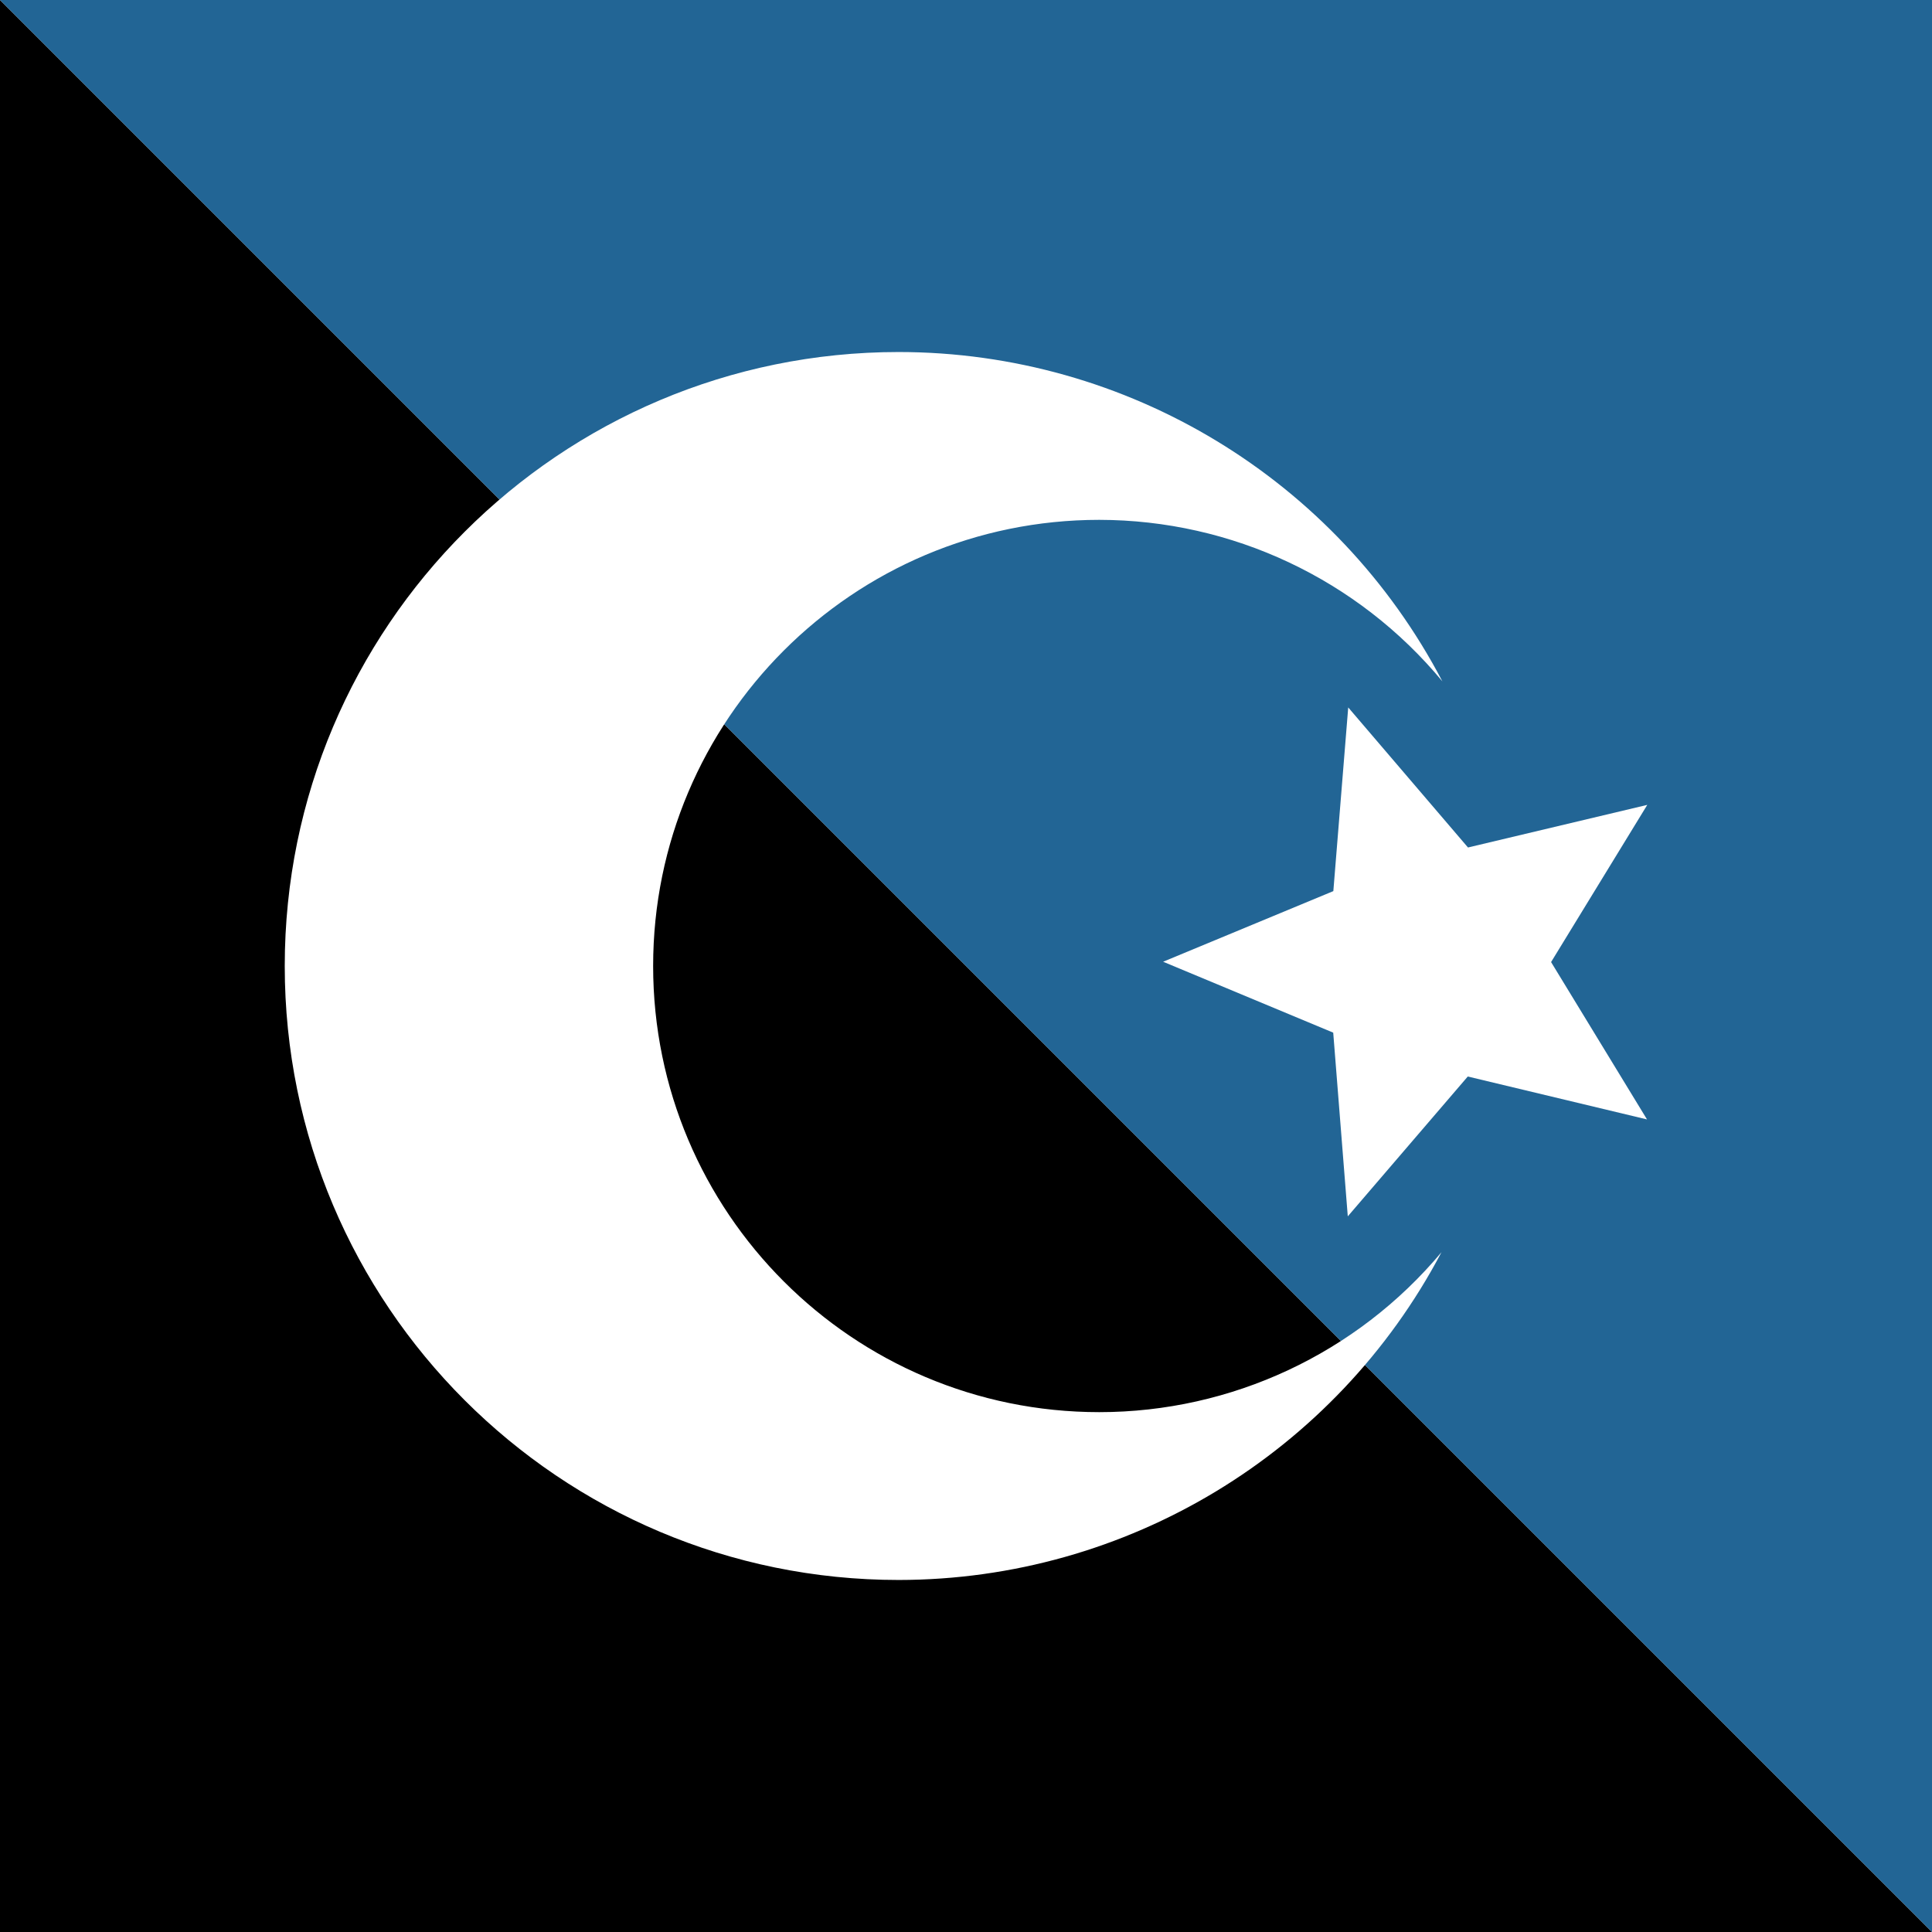
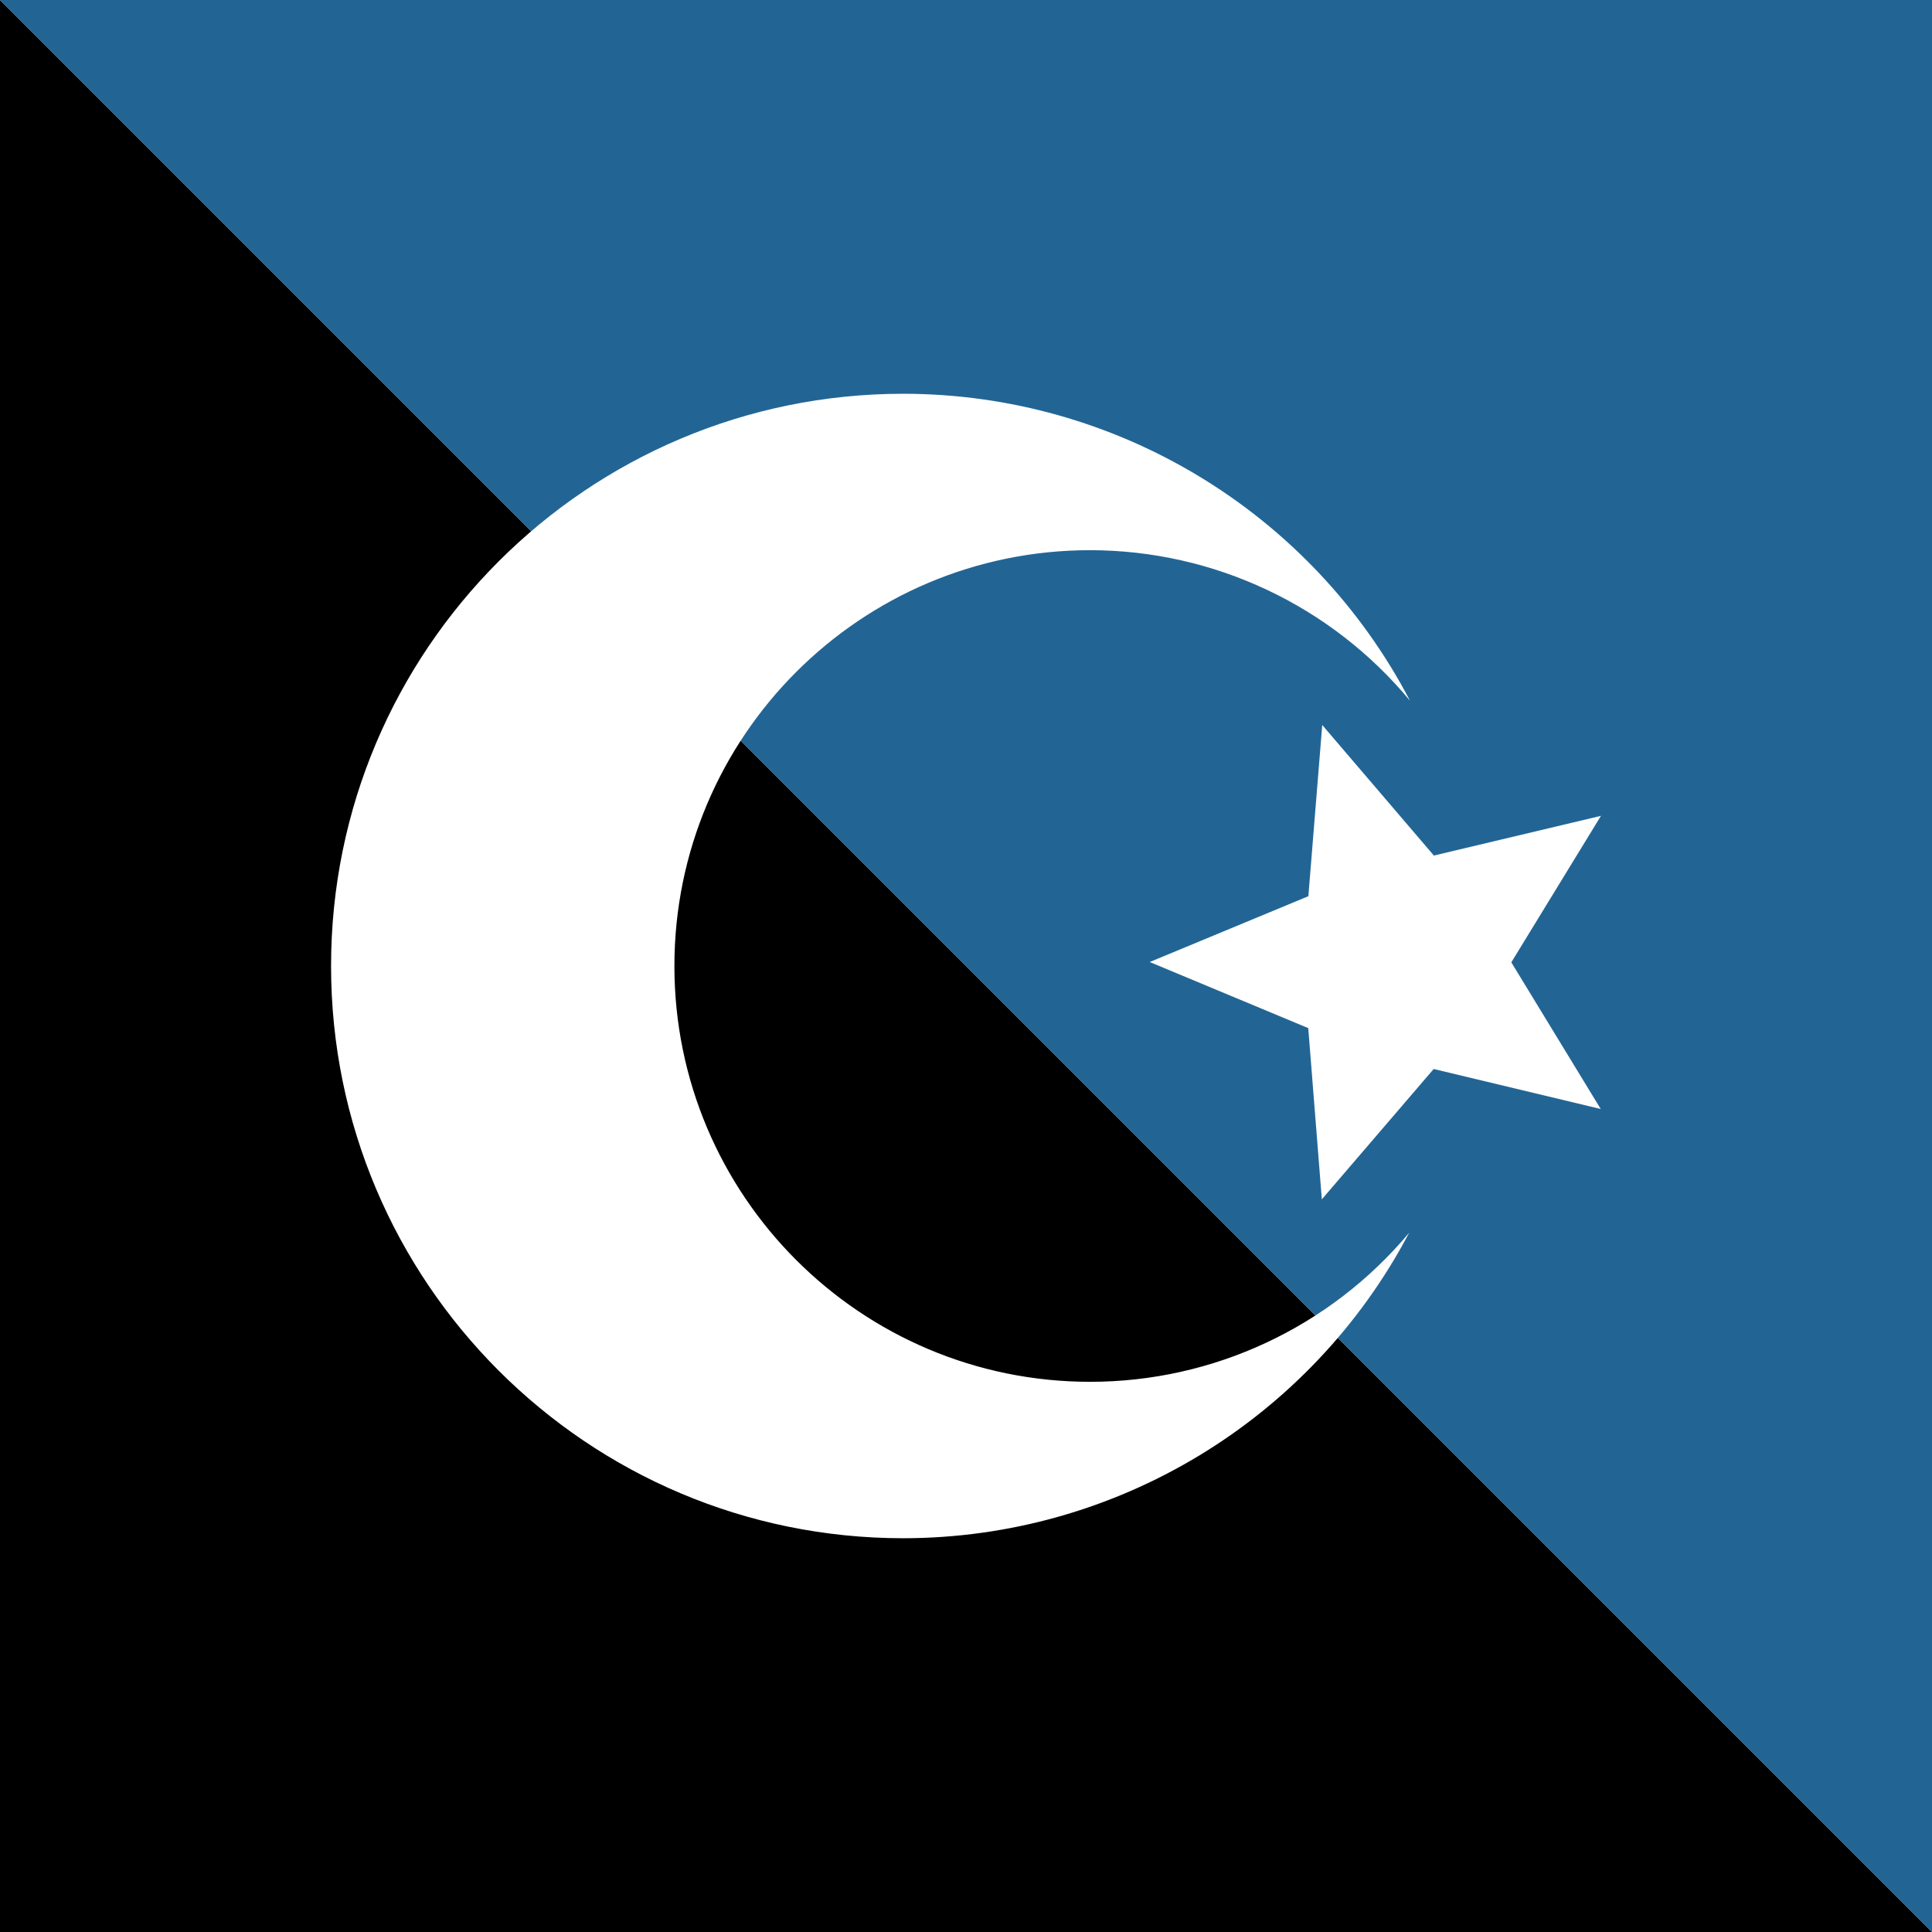
<svg xmlns="http://www.w3.org/2000/svg" id="svg2" version="1.1" width="128" height="128" viewBox="0 0 128 128">
  <defs id="defs6" />
  <path style="fill:#000000;fill-rule:evenodd;stroke:none;stroke-width:1px;stroke-linecap:butt;stroke-linejoin:miter;stroke-opacity:1;fill-opacity:1" d="M 0,0 128,128 0,128 Z" id="path3340" />
  <path style="fill:#226595;fill-rule:evenodd;stroke:none;stroke-width:1px;stroke-linecap:butt;stroke-linejoin:miter;stroke-opacity:1;fill-opacity:1" d="M 0,0 128,128 128,0 Z" id="path3342" />
-   <g id="g4164" transform="translate(-16.15475,-29.4836)" style="stroke:none;fill:#ffffff;fill-opacity:1">
+   <g id="g4164" transform="matrix(0.9320225,0,0,0.9320225,-10.70603,-23.12882)" style="fill:#ffffff;fill-opacity:1;stroke:none">
    <path id="path4159" d="M 75.698,52.806 A 40.678,40.678 0 0 0 35.02,93.484 40.678,40.678 0 0 0 75.698,134.161 40.678,40.678 0 0 0 111.657,112.445 29.559,29.559 0 0 1 88.985,123.042 29.559,29.559 0 0 1 59.427,93.484 29.559,29.559 0 0 1 88.985,63.925 29.559,29.559 0 0 1 111.716,74.626 40.678,40.678 0 0 0 75.698,52.806 Z" style="fill:#ffffff;fill-opacity:1;stroke:none;stroke-width:6.5;stroke-linejoin:miter;stroke-miterlimit:4;stroke-dasharray:none;stroke-opacity:1" />
-     <path stroke-miterlimit="4" id="path2634" d="m 125.272,103.648 -11.873,-2.843 -7.95,9.265 -0.965,-12.171 -11.269,-4.698 11.277,-4.679 0.986,-12.169 7.935,9.279 11.878,-2.823 -6.373,10.414 6.355,10.424 z" style="fill:#ffffff;fill-rule:nonzero;stroke:none;stroke-width:0.195;stroke-miterlimit:4;stroke-dashoffset:0;fill-opacity:1" />
+     <path stroke-miterlimit="4" id="path2634" d="m 125.272,103.648 -11.873,-2.843 -7.95,9.265 -0.965,-12.171 -11.269,-4.698 11.277,-4.679 0.986,-12.169 7.935,9.279 11.878,-2.823 -6.373,10.414 6.355,10.424 z" style="fill:#ffffff;fill-opacity:1;fill-rule:nonzero;stroke:none;stroke-width:0.195;stroke-miterlimit:4;stroke-dashoffset:0" />
  </g>
</svg>
